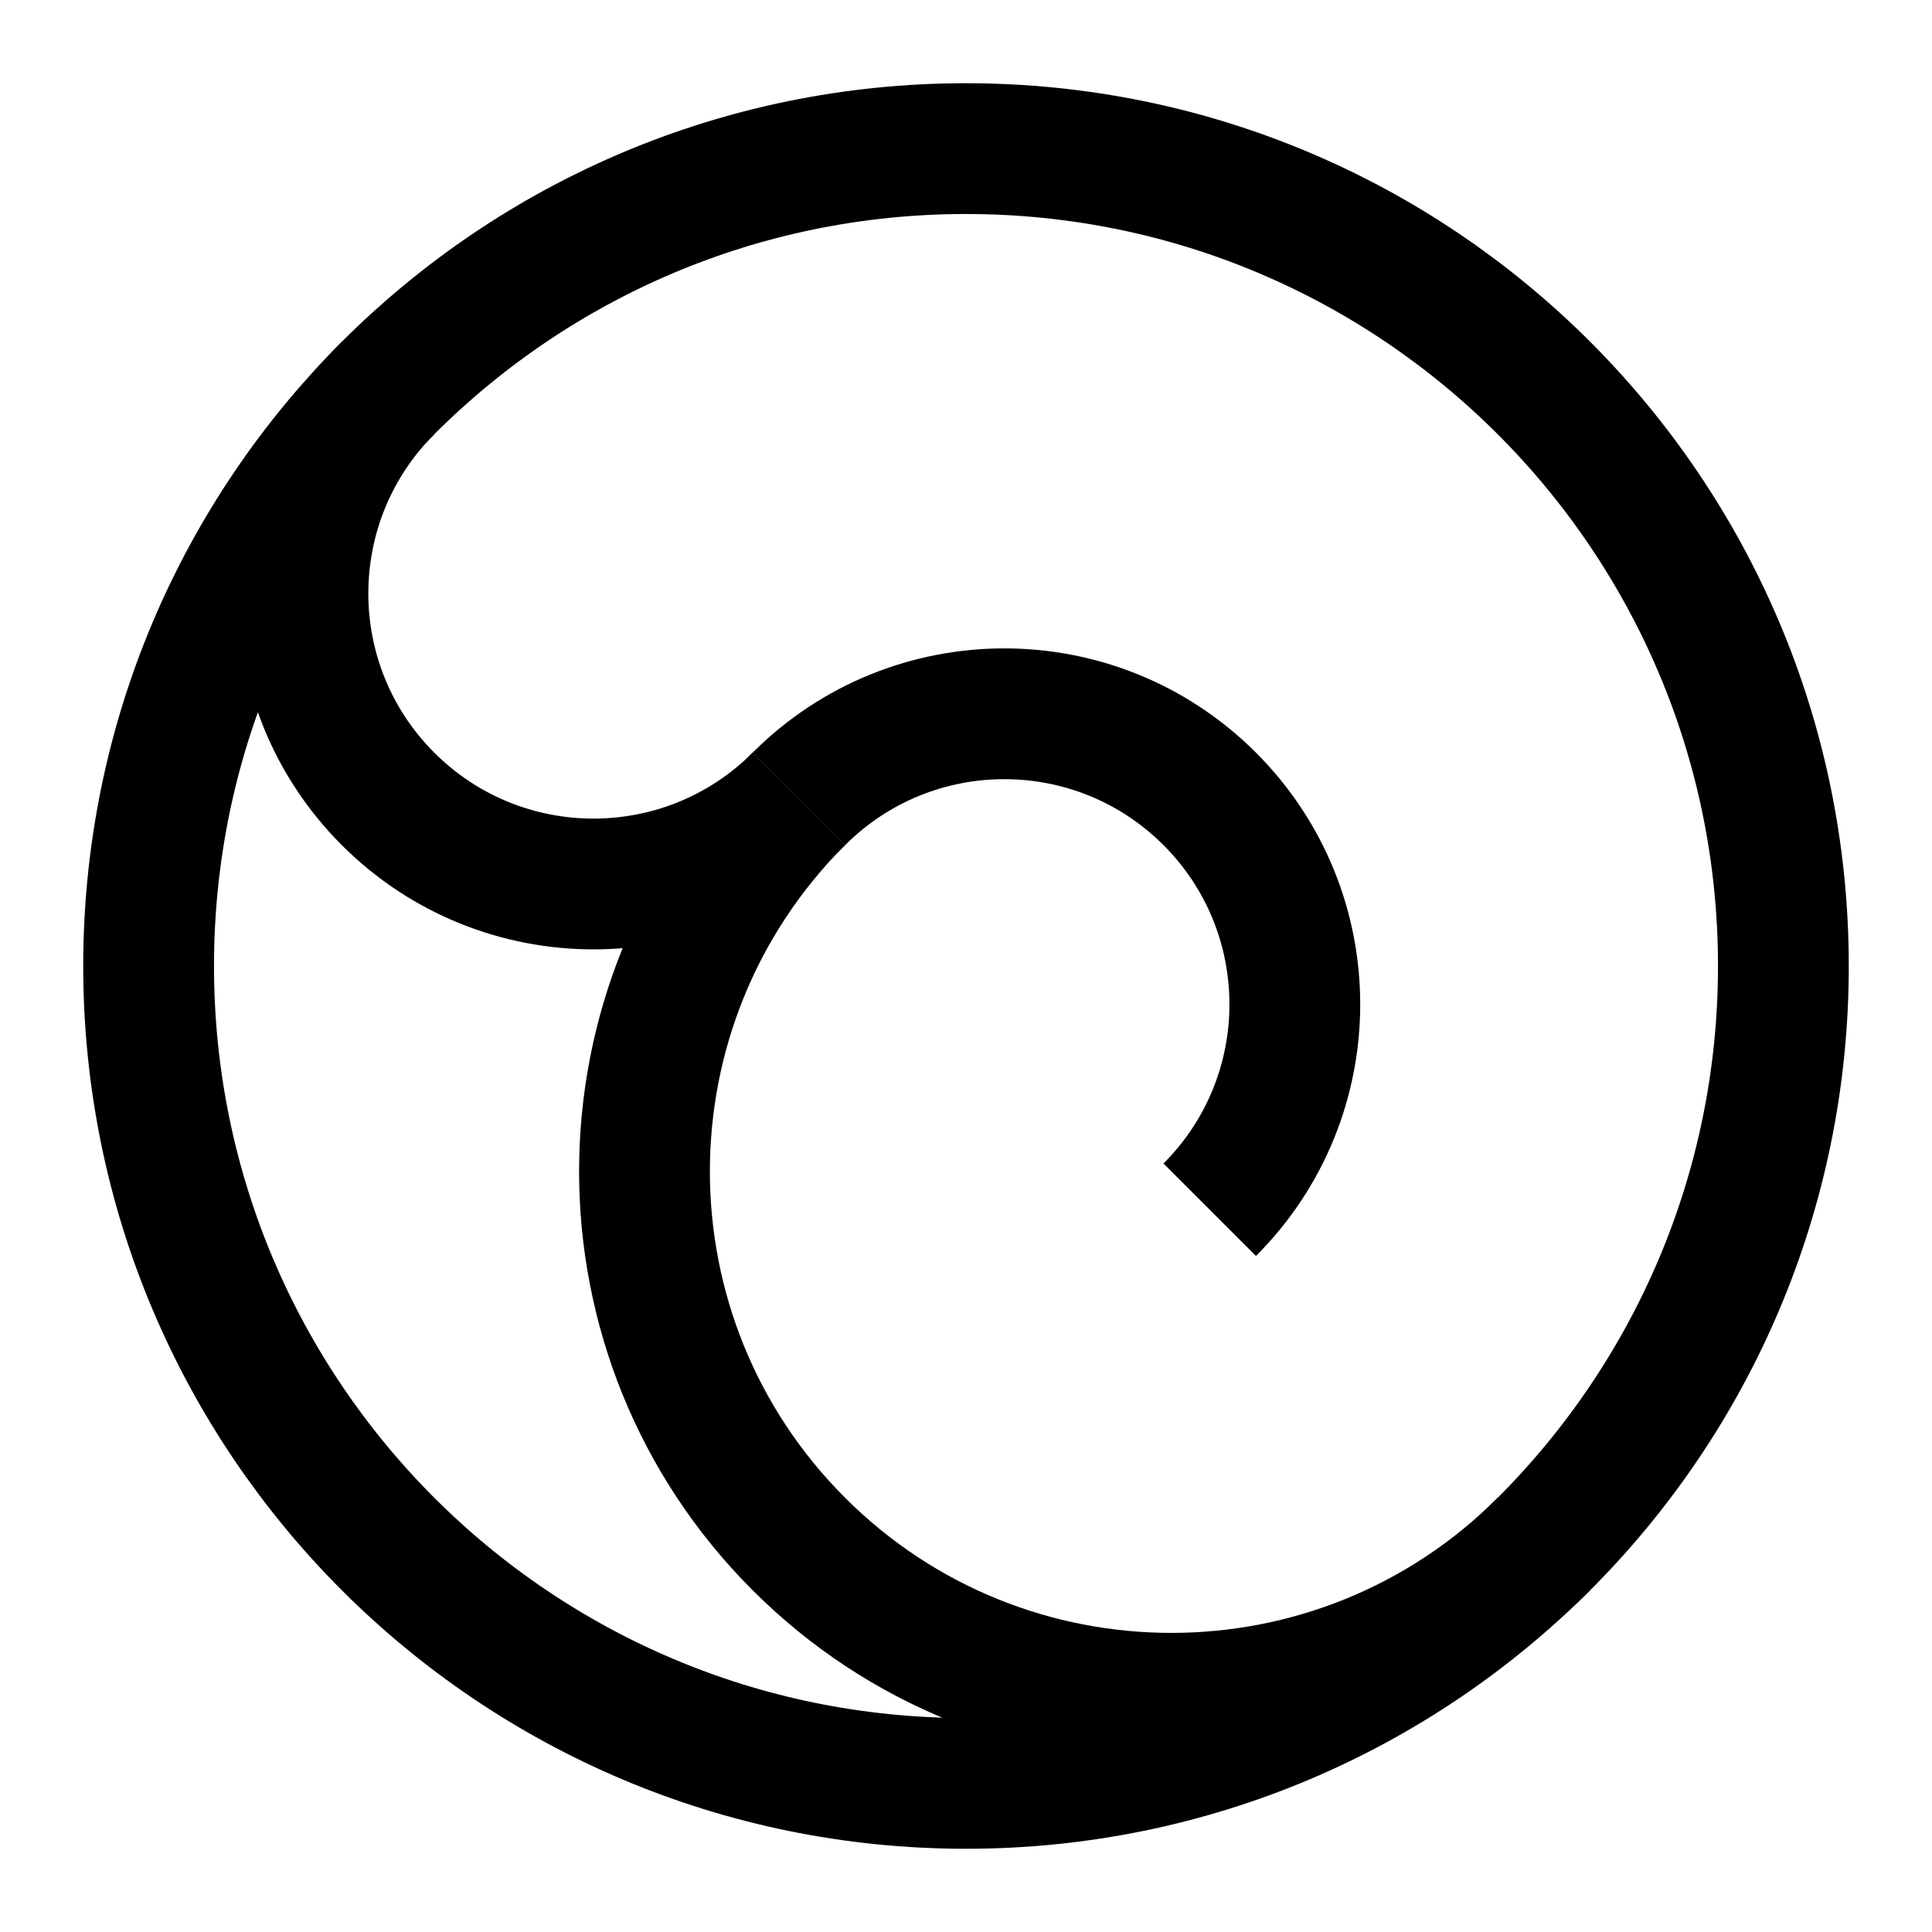
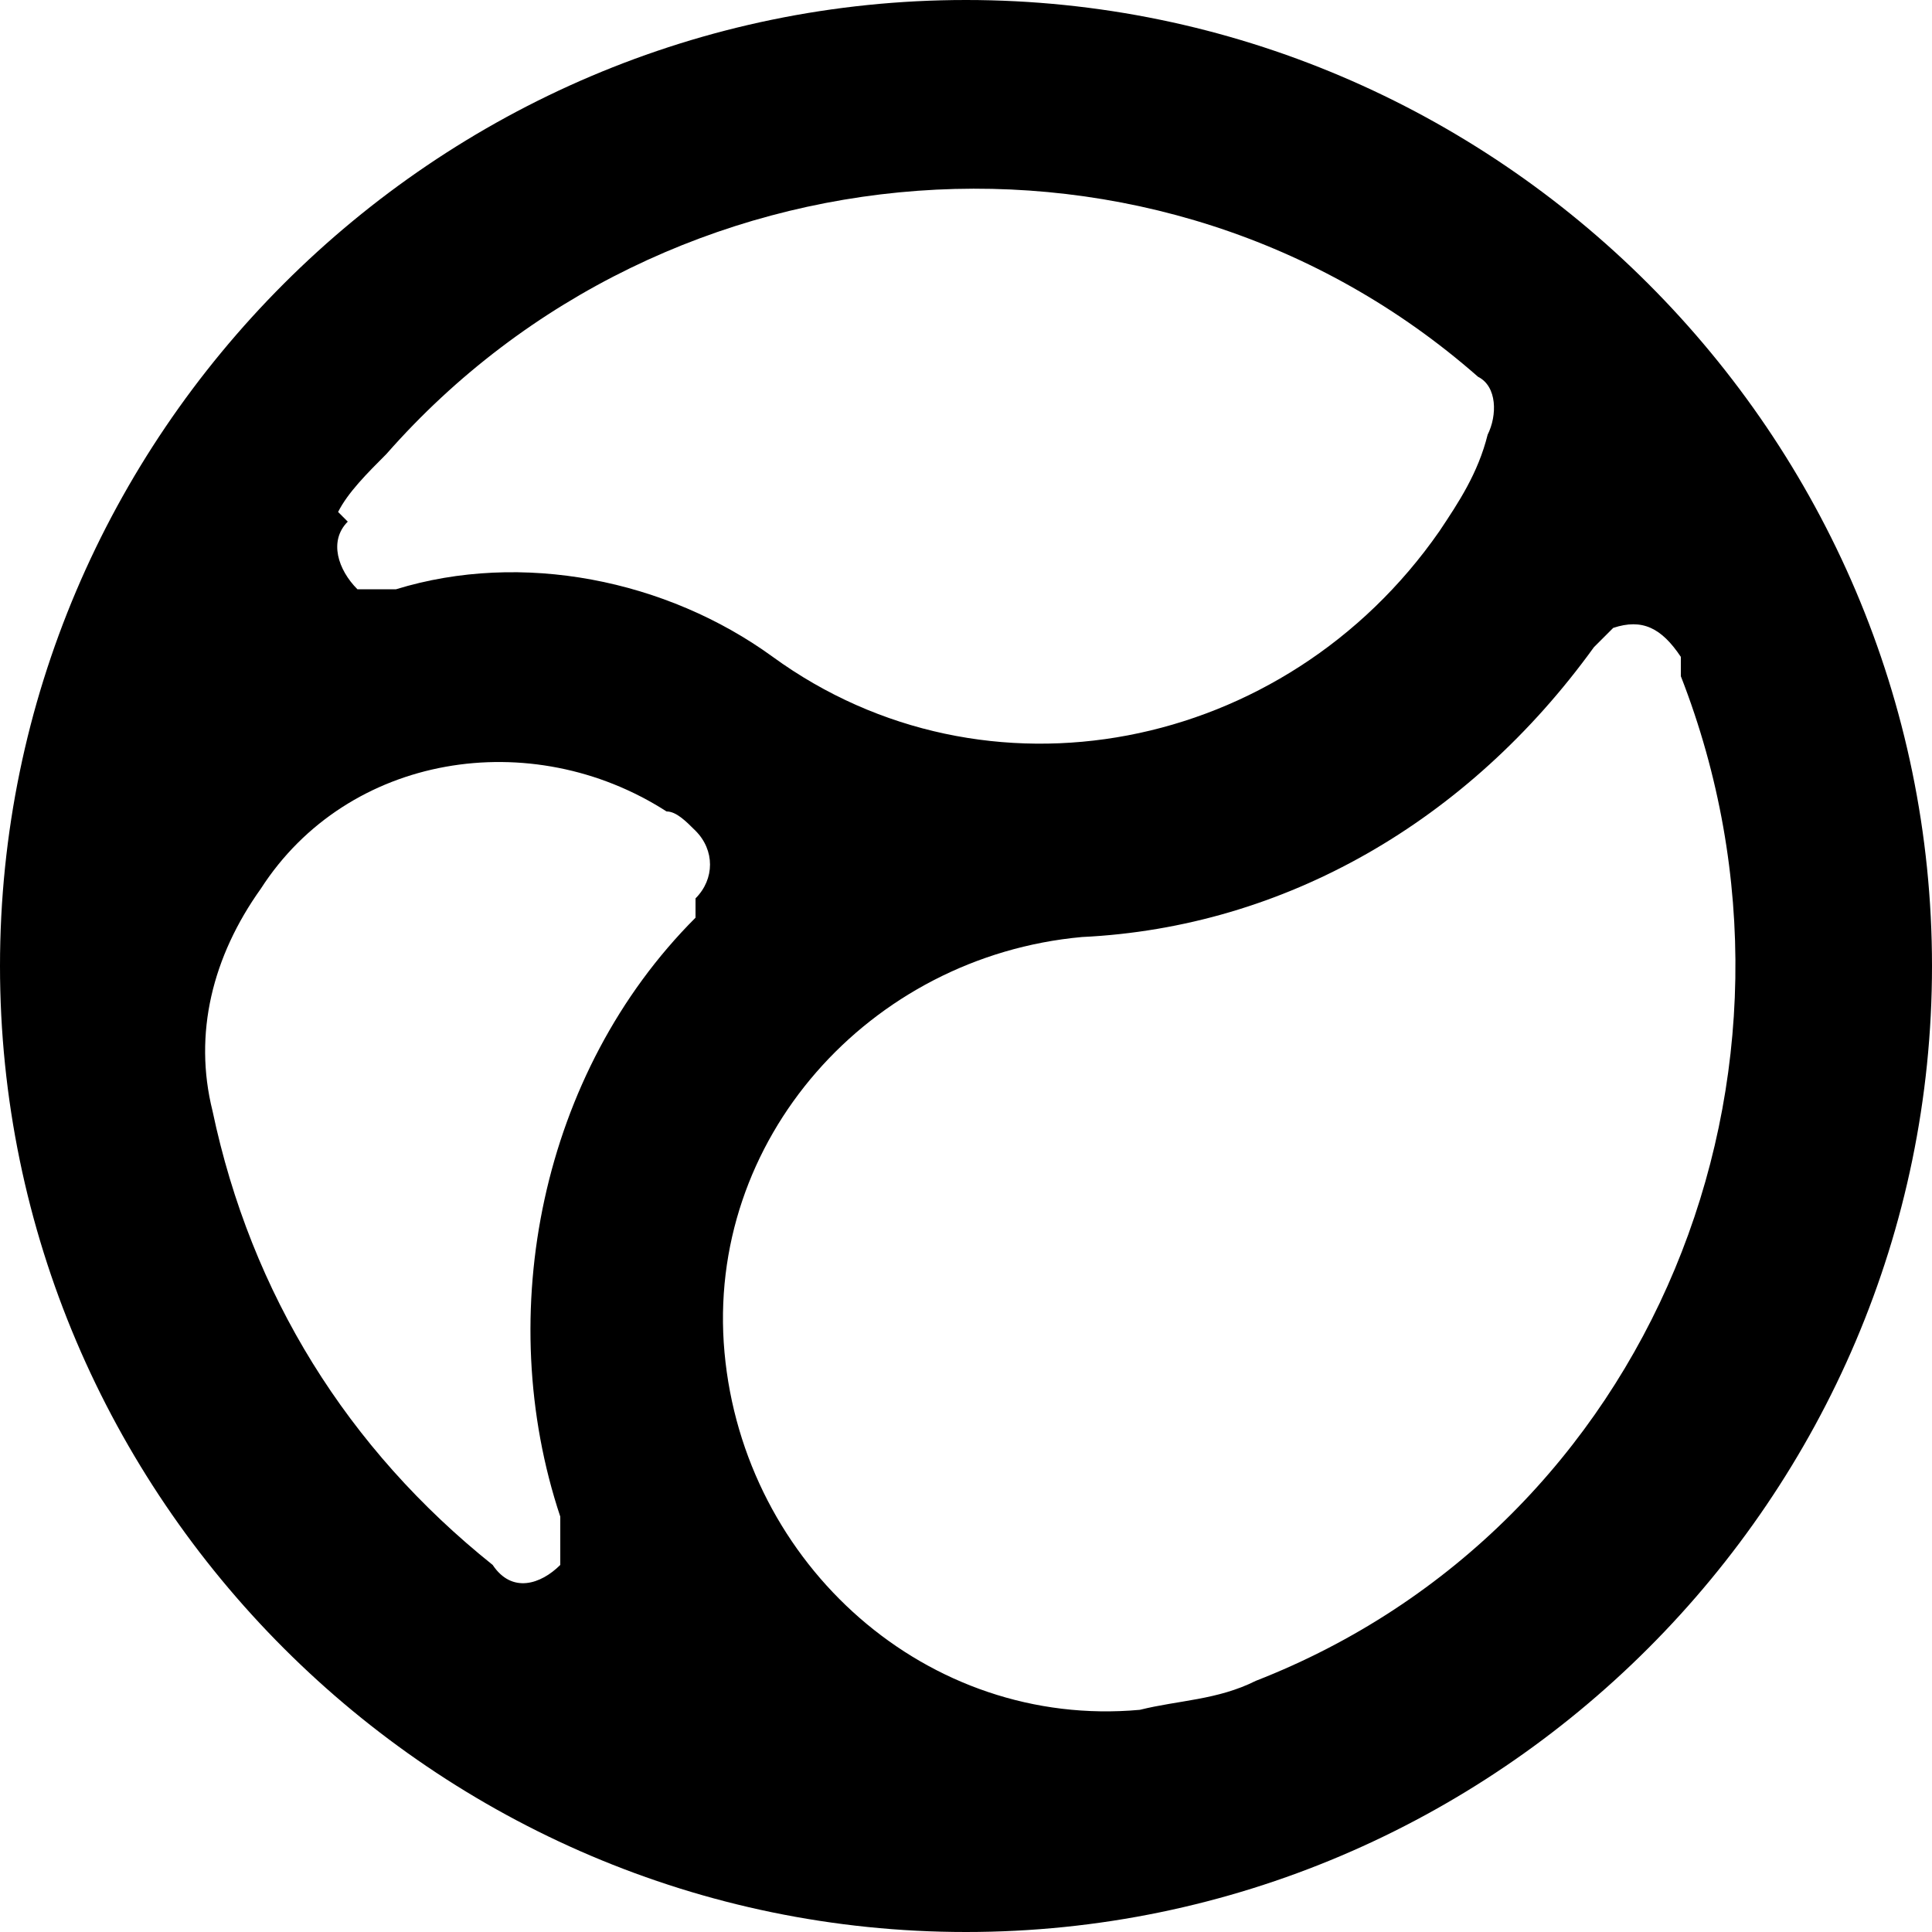
- <svg xmlns="http://www.w3.org/2000/svg" viewBox="0 0 260 260">
+ <svg xmlns="http://www.w3.org/2000/svg" viewBox="0 0 20 20">
  <defs>
    <style>
			@media (prefers-color-scheme: light) { :root { filter: none; } }
			@media (prefers-color-scheme: dark) { :root { filter: invert(100%); } }
			
			.c {
- 			stroke: #000;
- 			fill: none;
- 			stroke-miterlimit: 10;
- 			stroke-width: 17.6px;
+ 			fill: #000;
			}
		</style>
  </defs>
-   <circle class="c" cx="130" cy="130" r="110" />
-   <path class="c" d="M207.78,207.78c-27.69,27.69-72.58,27.69-100.28,0-27.69-27.69-27.69-72.58,0-100.28" />
-   <path class="c" d="M107.51,107.51c-15.27,15.27-40.02,15.27-55.29,0s-15.27-40.02,0-55.29" />
-   <path class="c" d="M107.51,107.51c15.27-15.27,40.02-15.27,55.29,0s15.27,40.02,0,55.29" />
+   <path class="c" d="M10,0C4.5,0,0,4.5,0,10s4.5,10,10,10,10-4.5,10-10S15.5,0,10,0ZM3.5,5.3c.1-.2.3-.4.5-.6,2.9-3.3,8-3.7,11.3-.8.2.1.2.4.1.6-.1.4-.3.7-.5,1-1.6,2.3-4.7,2.9-6.9,1.3-1.1-.8-2.6-1.1-3.9-.7-.1,0-.3,0-.4,0-.2-.2-.3-.5-.1-.7ZM7.2,9.5c-1.6,1.6-2.1,4.1-1.4,6.2,0,.2,0,.3,0,.5-.2.2-.5.3-.7,0-1.5-1.2-2.5-2.8-2.9-4.7-.2-.8,0-1.6.5-2.3.9-1.4,2.8-1.7,4.2-.8.1,0,.2.1.3.2,0,0,0,0,0,0,.2.2.2.5,0,.7ZM13,17.4c-.4.2-.8.2-1.2.3-2.2.2-4.1-1.5-4.3-3.7-.2-2.2,1.5-4.1,3.7-4.3,2.1-.1,4-1.2,5.3-3,0,0,.1-.1.2-.2.3-.1.5,0,.7.3,0,0,0,.1,0,.2,1.6,4.1-.3,8.8-4.4,10.4Z" />
</svg>
